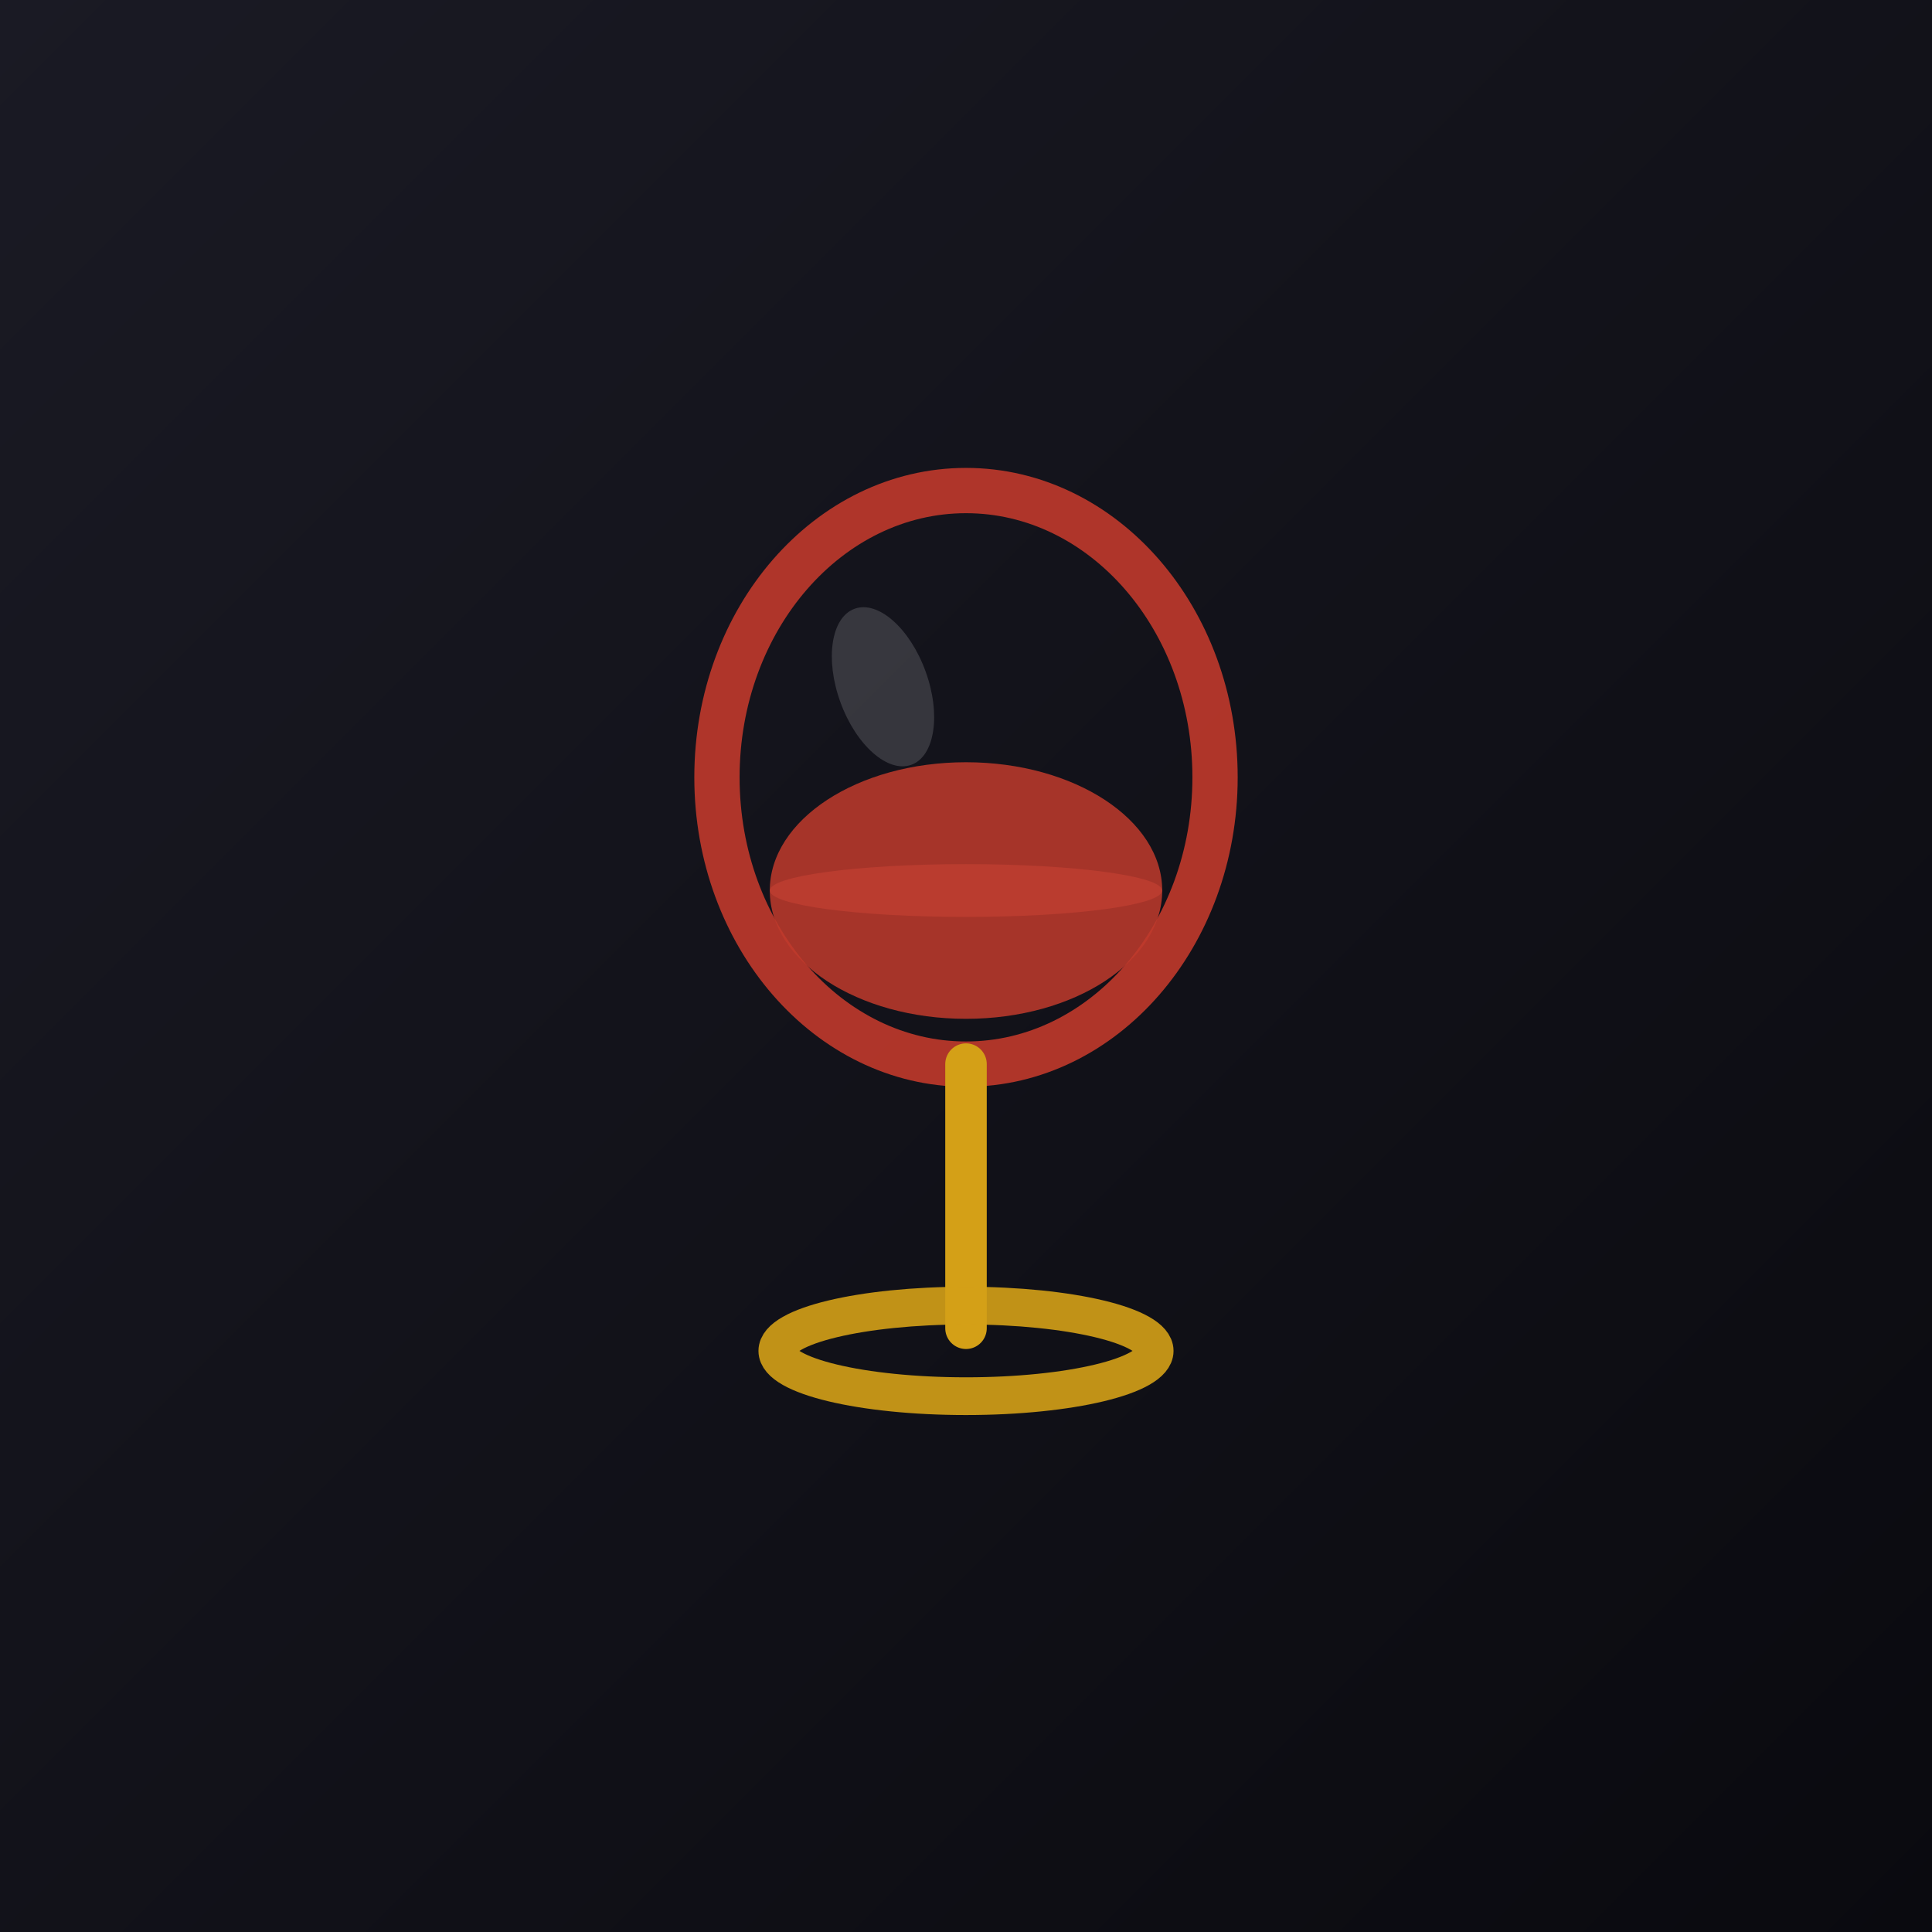
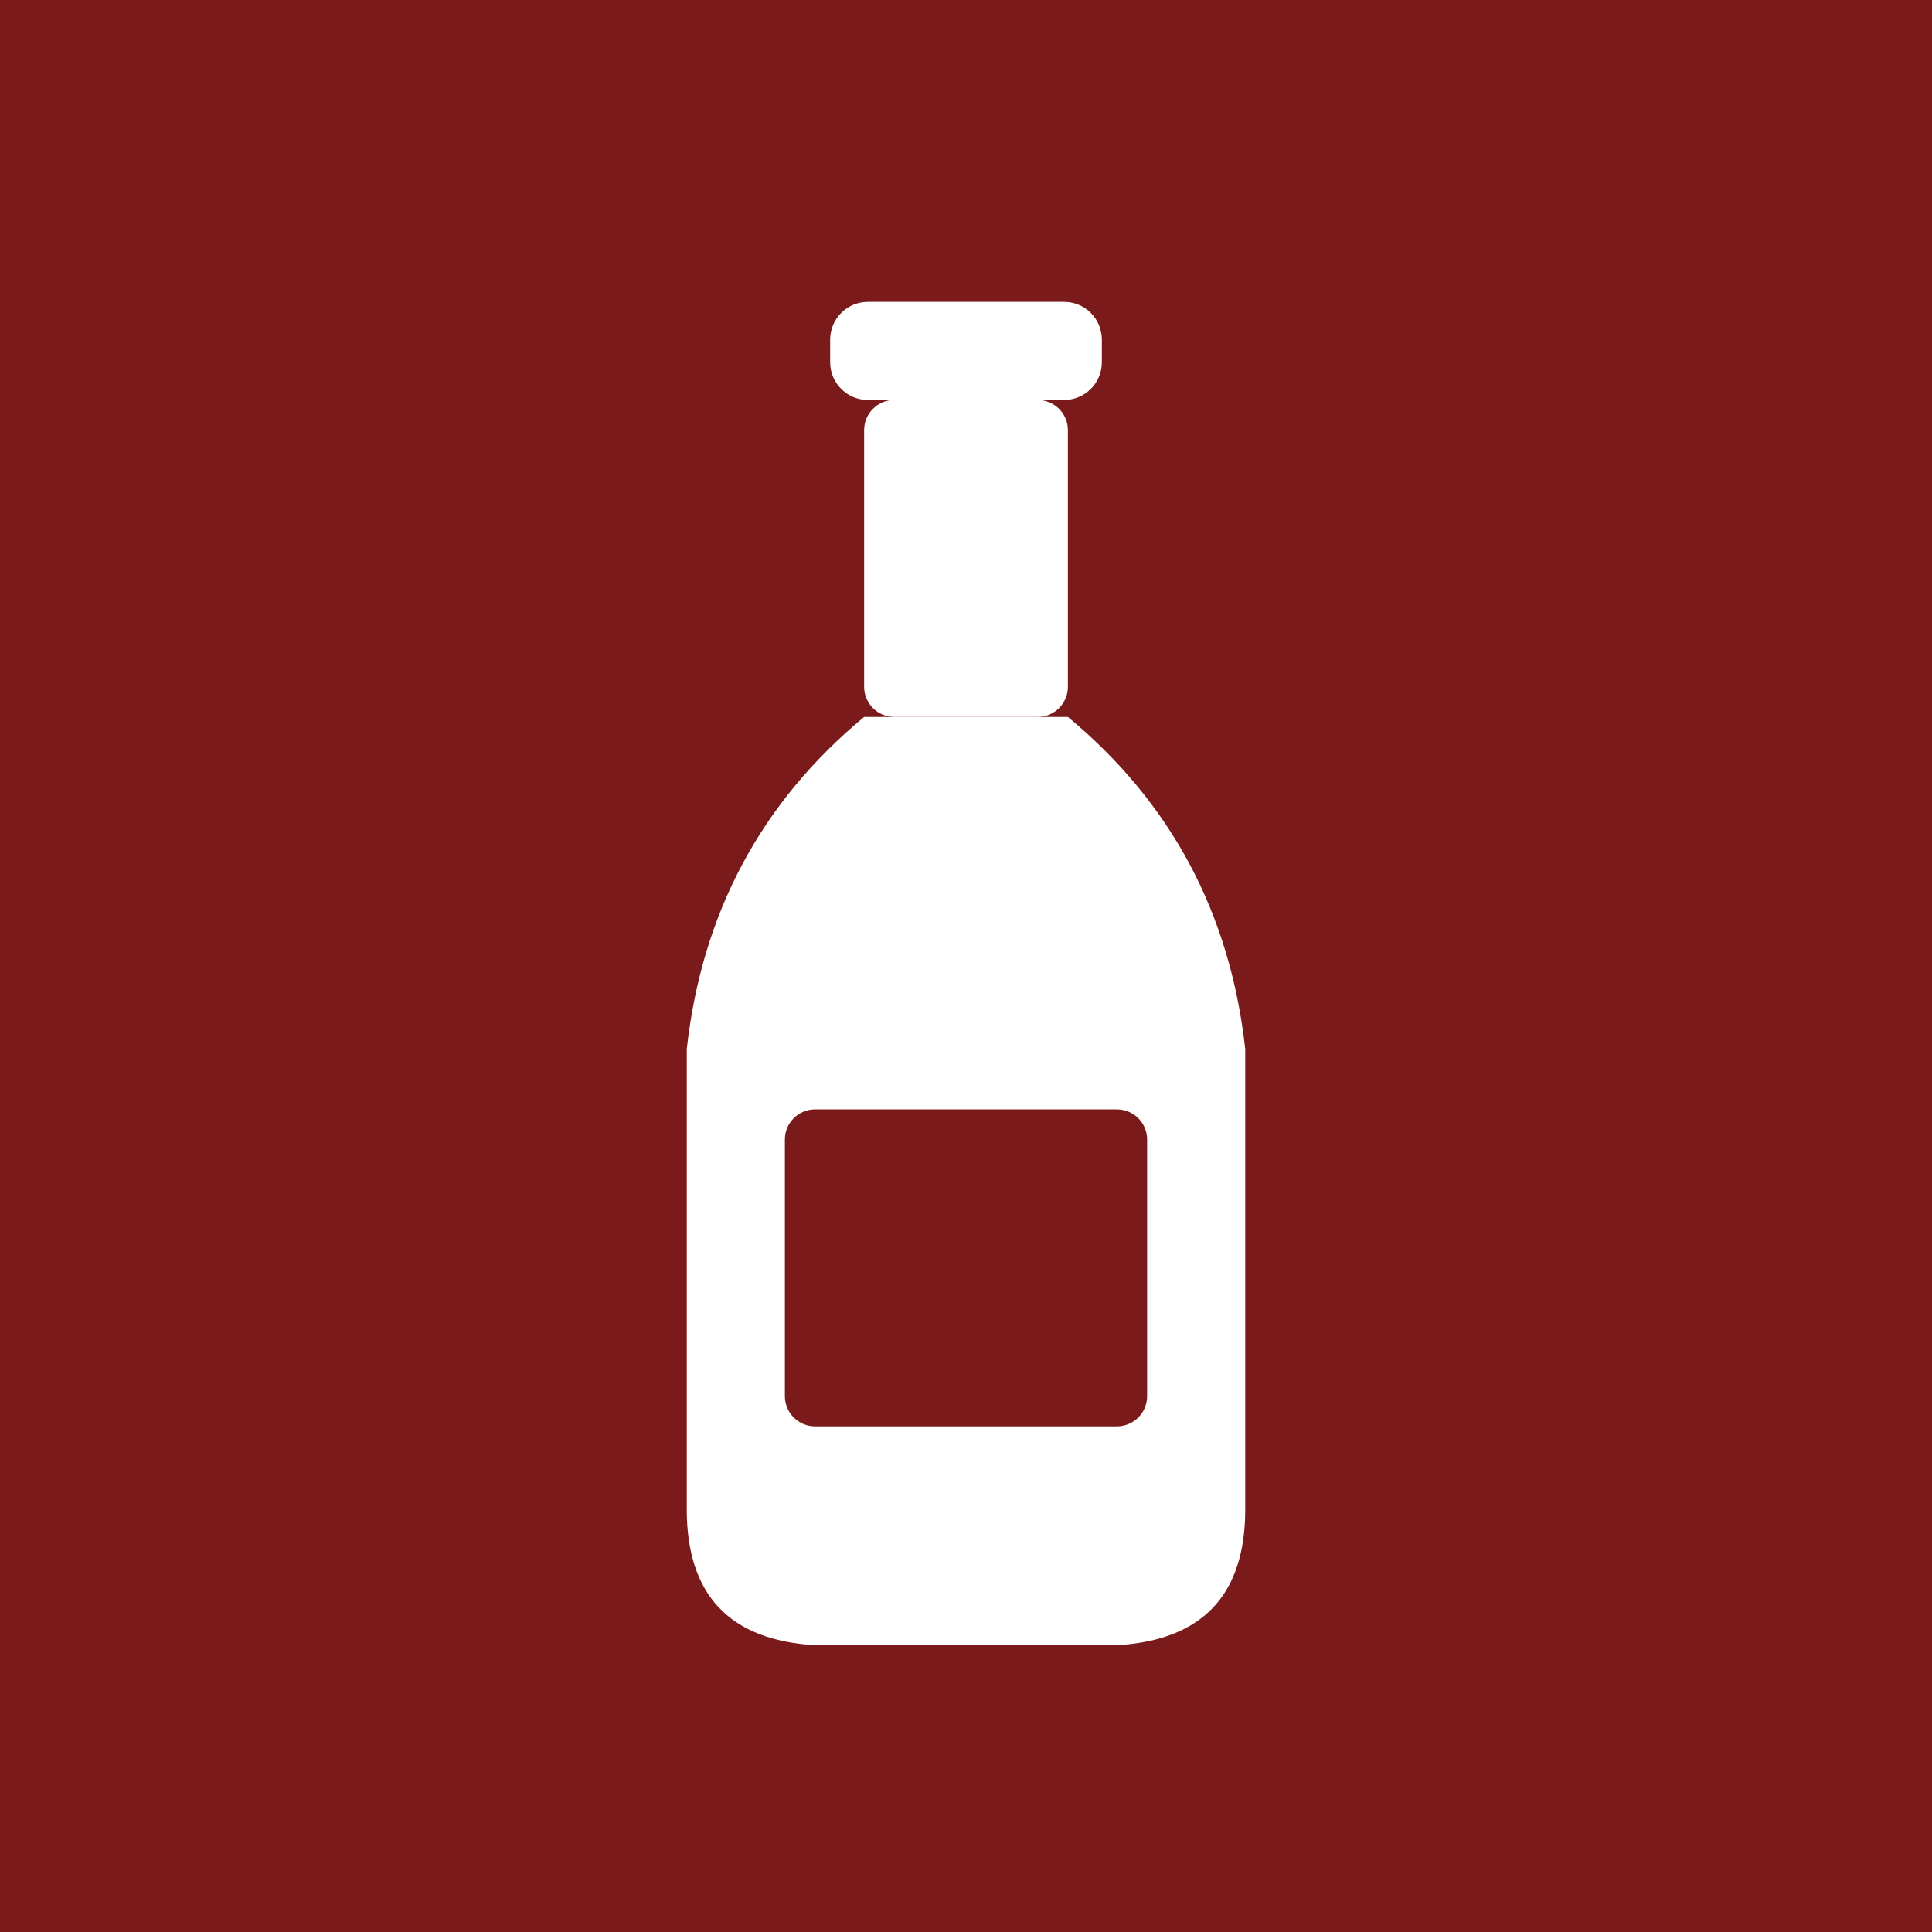
<svg xmlns="http://www.w3.org/2000/svg" viewBox="0 0 512 512" width="512" height="512">
-   <rect width="512" height="512" fill="#0a0a0f" />
-   <rect width="512" height="512" fill="url(#gradm)" />
-   <defs>
-     <linearGradient id="gradm" x1="0" y1="0" x2="1" y2="1">
-       <stop offset="0%" stop-color="#1a1a24" />
-       <stop offset="100%" stop-color="#0a0a0f" />
-     </linearGradient>
-   </defs>
-   <g transform="translate(256,256)">
-     <ellipse cx="0" cy="-50" rx="66" ry="76" fill="none" stroke="#c0392b" stroke-width="12" opacity="0.9" />
-     <ellipse cx="0" cy="-20" rx="52" ry="34" fill="#c0392b" opacity="0.85" />
-     <ellipse cx="0" cy="-20" rx="52" ry="7" fill="#e74c3c" opacity="0.3" />
-     <line x1="0" y1="26" x2="0" y2="96" stroke="#d4a017" stroke-width="11" stroke-linecap="round" />
-     <ellipse cx="0" cy="102" rx="50" ry="12" fill="none" stroke="#d4a017" stroke-width="10" opacity="0.9" />
-     <ellipse cx="-22" cy="-74" rx="12" ry="22" fill="white" opacity="0.15" transform="rotate(-20,-22,-74)" />
-   </g>
+   <rect width="512" height="512" fill="#7a1a1a" />
+   <rect x="220" y="80" width="72" height="26" rx="10" fill="white" />
+   <rect x="229" y="106" width="54" height="84" rx="8" fill="white" />
+   <path d="M229 190 Q188 224 182 278 L182 400 Q182 434 216 436 L296 436 Q330 434 330 400 L330 278 Q324 224 283 190 Z" fill="white" />
+   <rect x="208" y="294" width="96" height="84" rx="8" fill="#7a1a1a" />
</svg>
